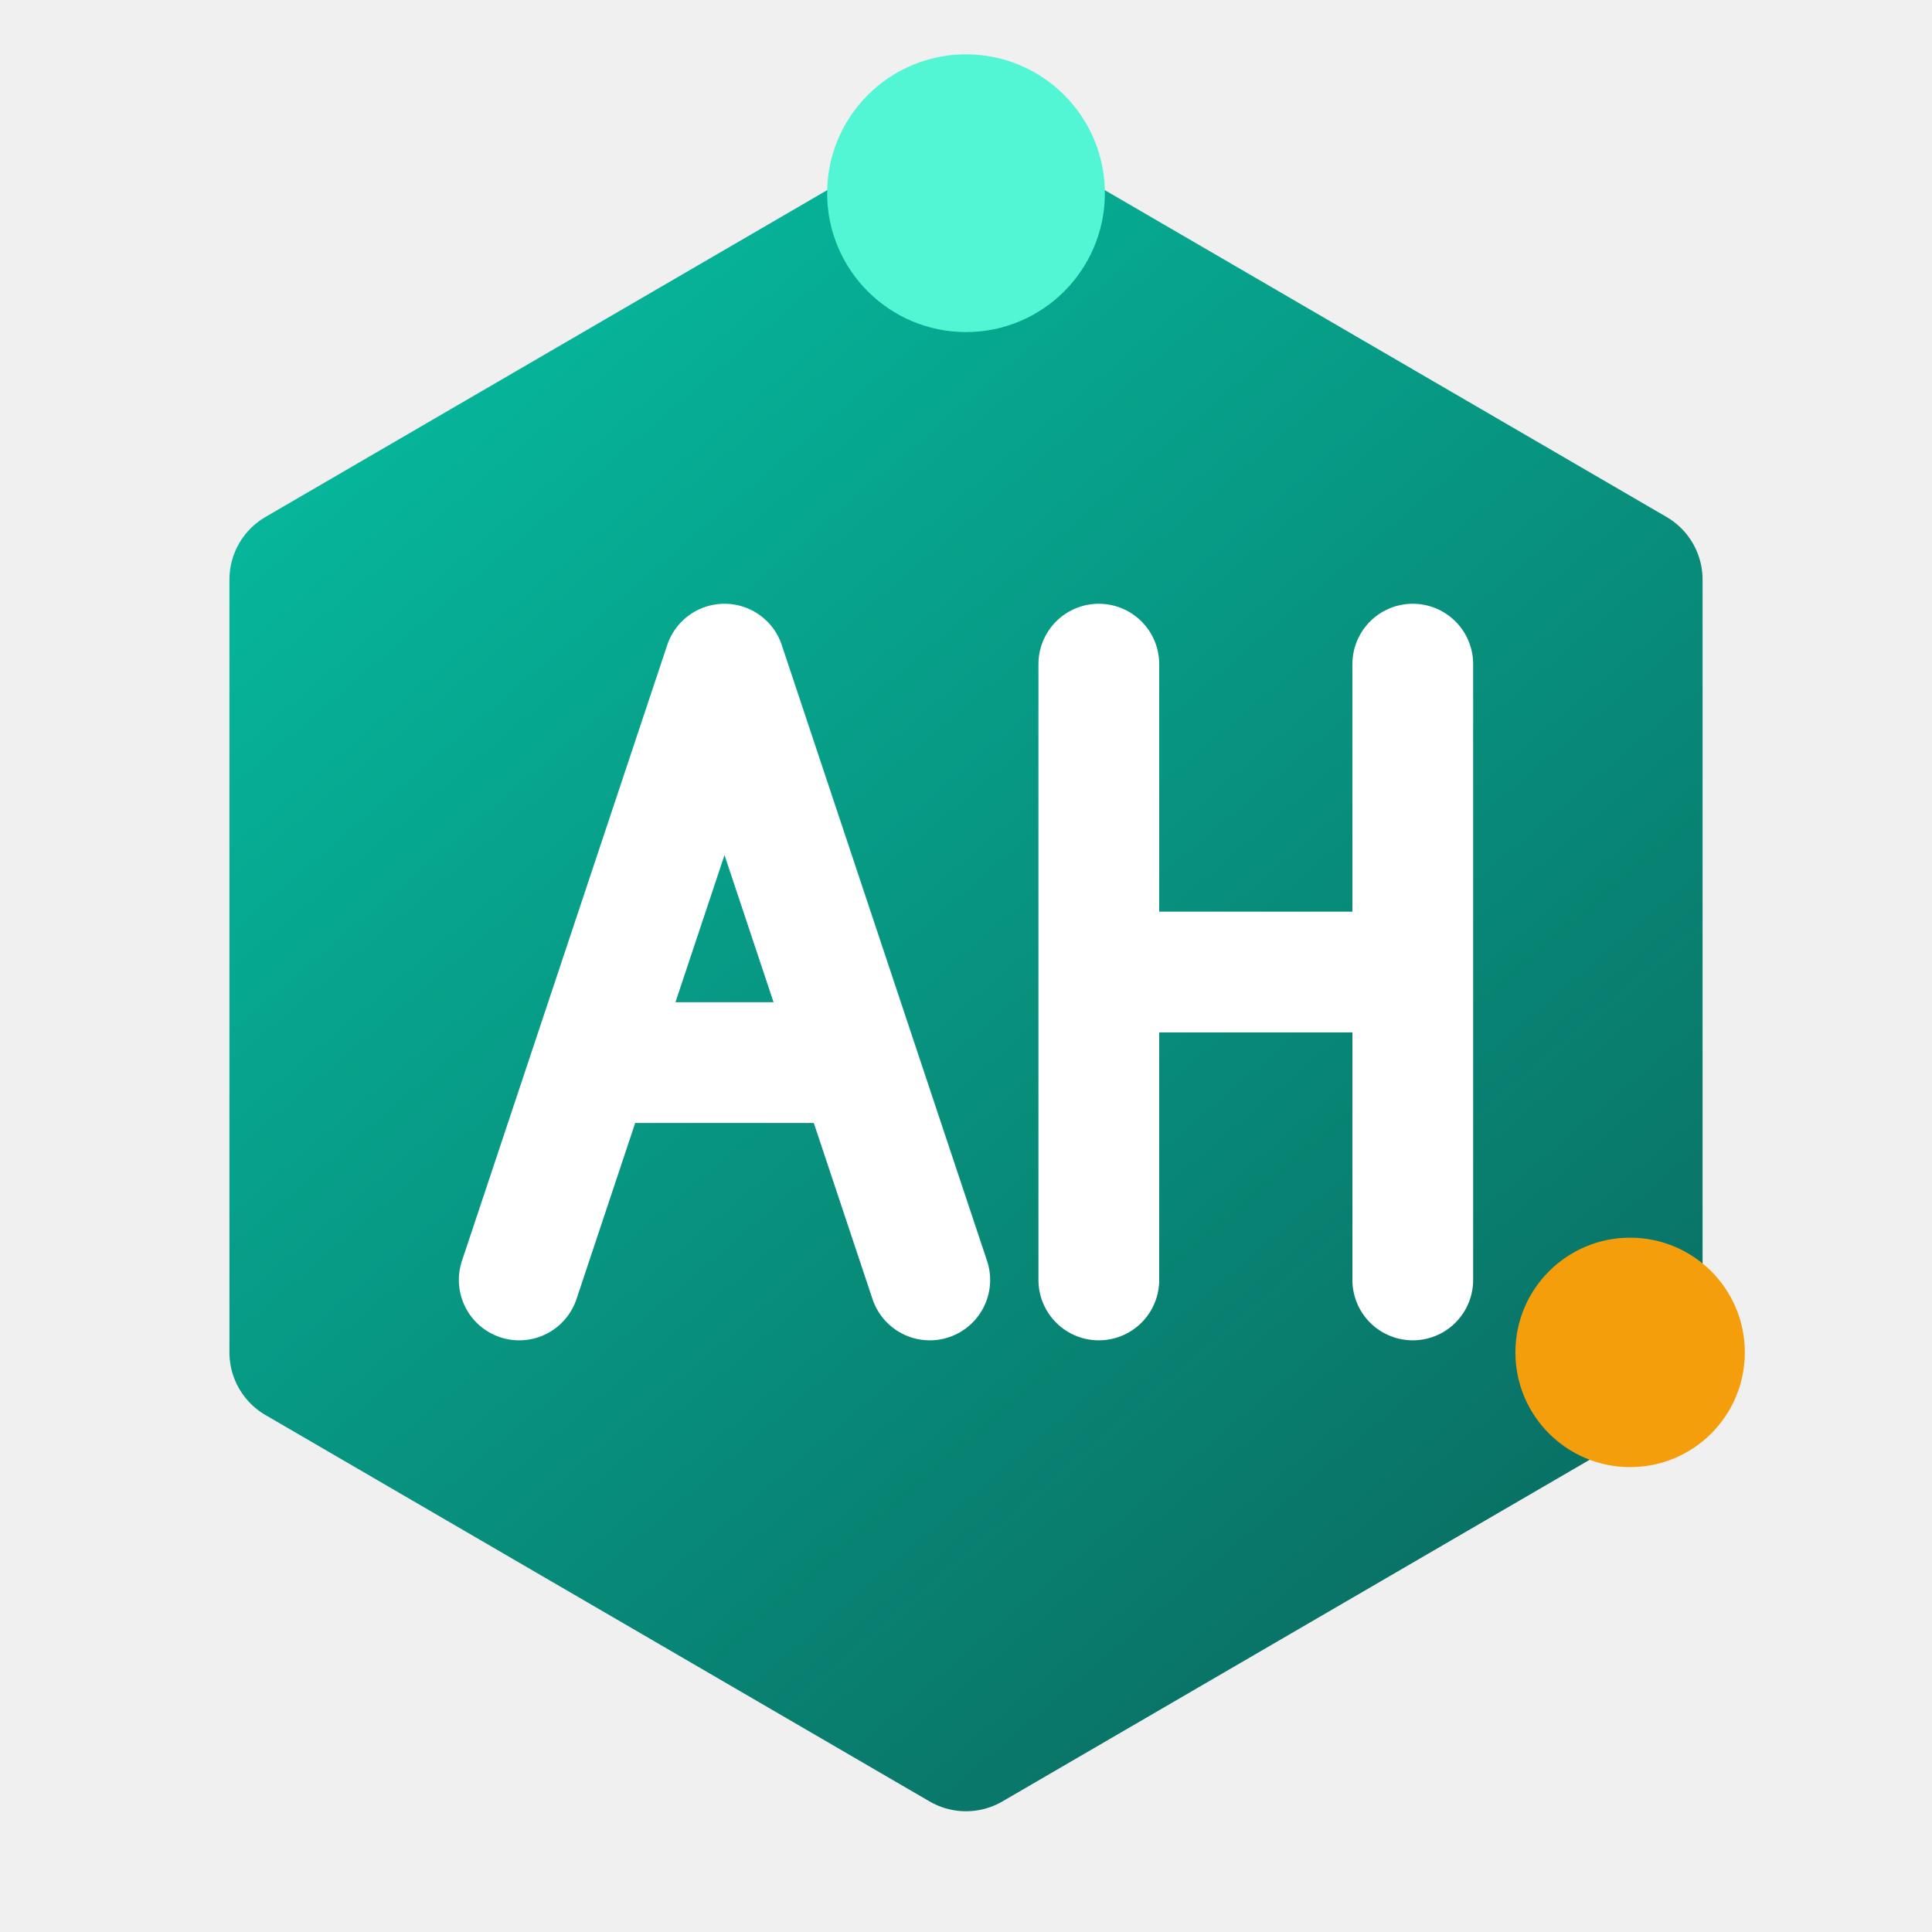
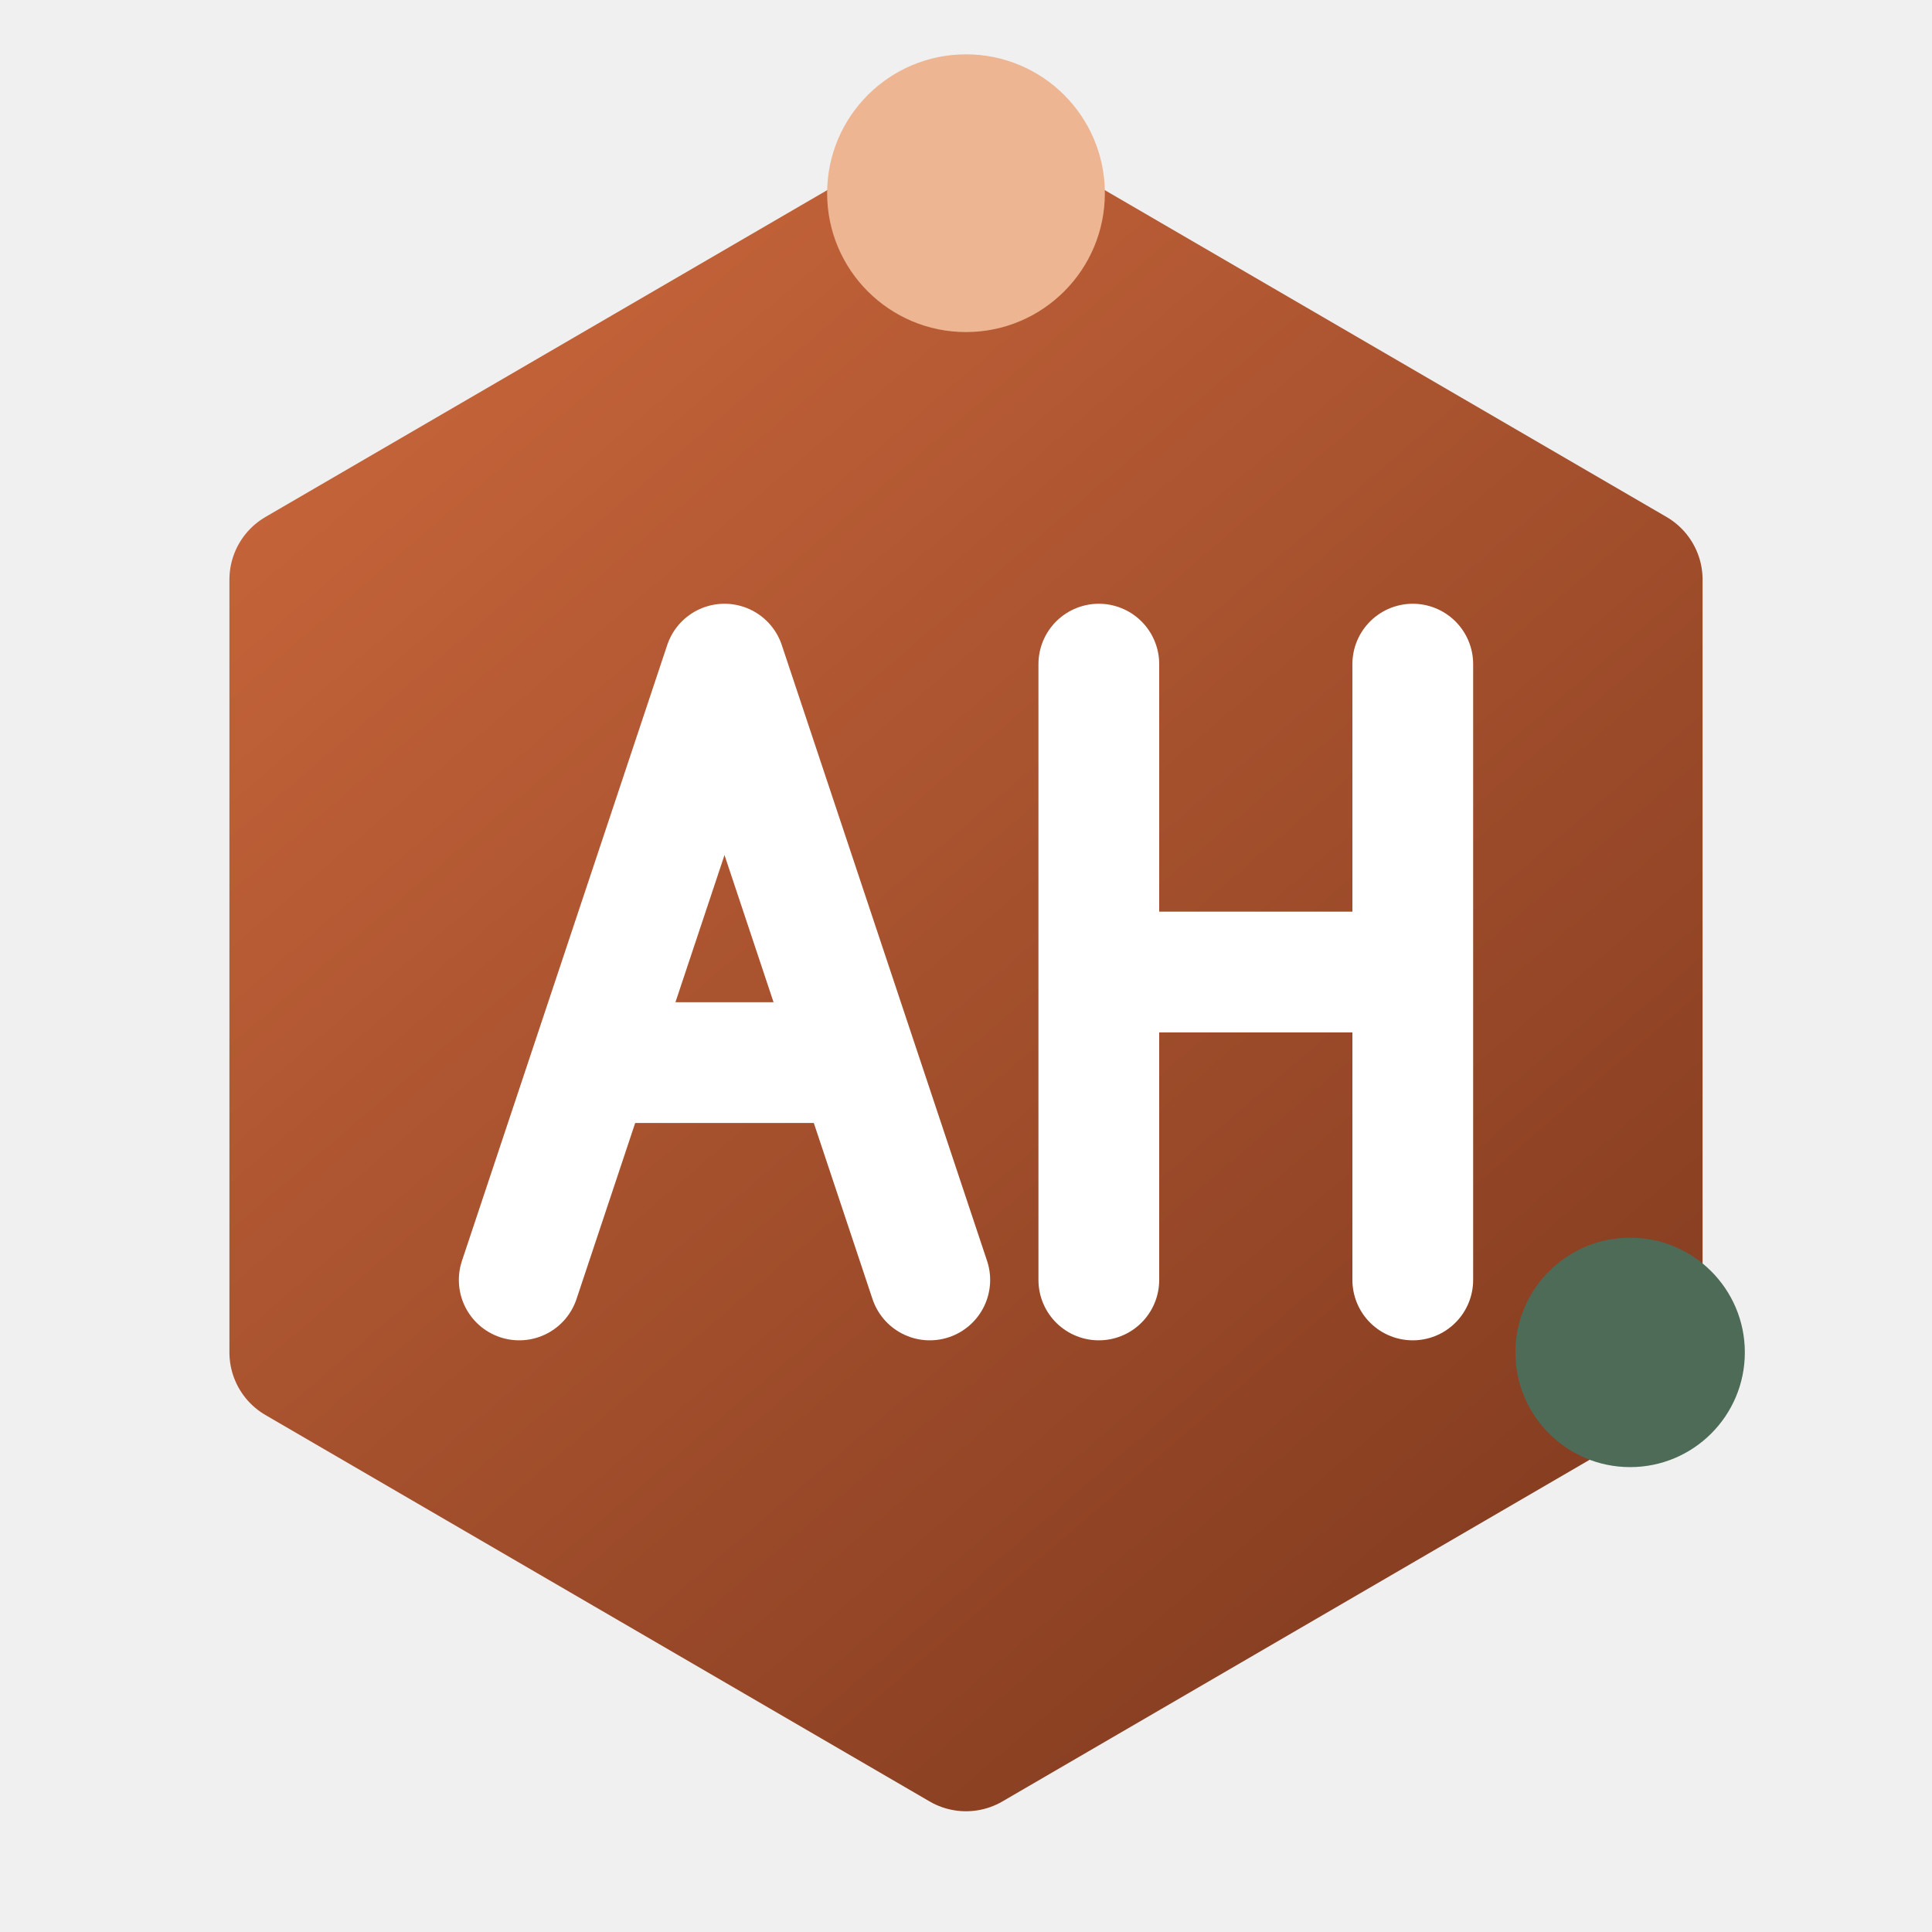
<svg xmlns="http://www.w3.org/2000/svg" width="32" height="32" viewBox="0 0 32 32">
  <defs>
    <linearGradient id="g" x1="4" y1="2" x2="28" y2="30" gradientUnits="userSpaceOnUse">
-       <stop offset="0" stop-color="#05c3a5" />
-       <stop offset="1" stop-color="#0a635a" />
+       <stop offset="0" stop-color="#cf6a3e" />
+       <stop offset="1" stop-color="#7a361c" />
    </linearGradient>
  </defs>
  <path d="M16 3.2 27 9.6v12.8L16 28.8 5 22.4V9.6Z" fill="url(#g)" stroke="url(#g)" stroke-width="2.4" stroke-linejoin="round" />
  <g fill="none" stroke="#ffffff" stroke-width="2" stroke-linecap="round" stroke-linejoin="round">
    <path d="M8.6 21.2 12 11l3.4 10.2M9.8 17.6h4.4" />
    <path d="M18.2 11v10.2M23.4 11v10.2M18.2 16.1h5.2" />
  </g>
-   <circle cx="16" cy="3.2" r="2.3" fill="#52f5d4" />
-   <circle cx="27" cy="22.4" r="1.9" fill="#f59e0b" />
+   <circle cx="16" cy="3.2" r="2.3" fill="#edb592" />
+   <circle cx="27" cy="22.4" r="1.9" fill="#4d6b57" />
</svg>
